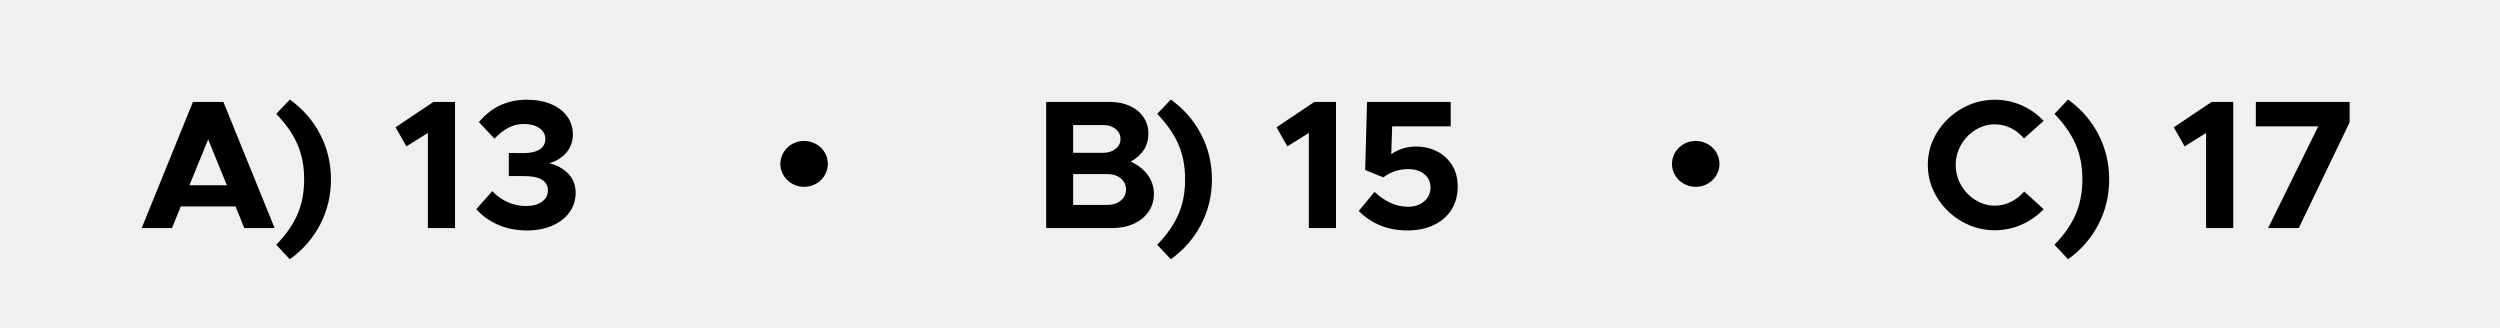
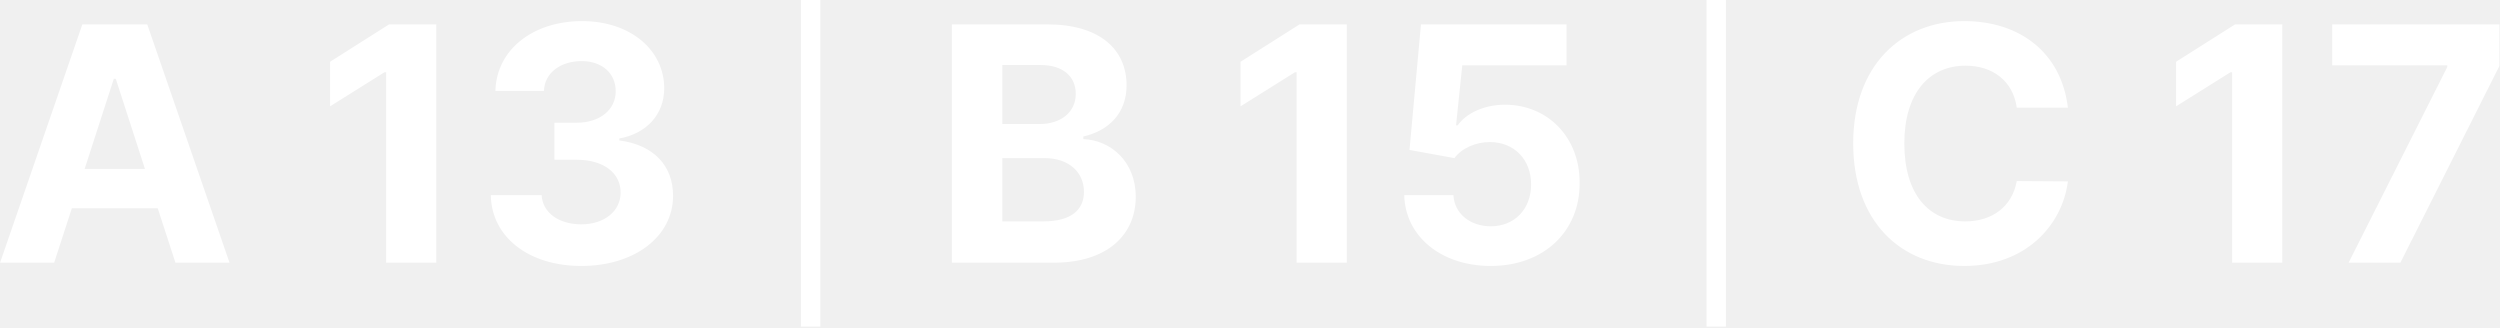
- <svg xmlns="http://www.w3.org/2000/svg" width="100%" height="100%" viewBox="0 0 4767 625" version="1.1" xml:space="preserve" style="fill-rule:evenodd;clip-rule:evenodd;stroke-linejoin:round;stroke-miterlimit:2;">
-   <rect id="Choices" x="0" y="0" width="4766.67" height="625" style="fill:none;" />
-   <g>
-     <g>
-       <path d="M3803.72,439.025c-22.634,0 -43.75,-5.658 -63.35,-16.975c-19.6,-11.317 -35.234,-26.542 -46.9,-45.675c-11.667,-19.133 -17.5,-39.783 -17.5,-61.95c-0,-22.167 5.833,-42.758 17.5,-61.775c11.666,-19.017 27.3,-34.183 46.9,-45.5c19.6,-11.317 40.716,-16.975 63.35,-16.975c17.966,-0 35,3.558 51.1,10.675c16.1,7.117 30.1,16.975 42,29.575l-37.45,33.6c-7,-8.4 -15.342,-14.992 -25.025,-19.775c-9.684,-4.783 -19.892,-7.175 -30.625,-7.175c-13.067,0 -25.375,3.558 -36.925,10.675c-11.55,7.117 -20.709,16.625 -27.475,28.525c-6.767,11.9 -10.15,24.617 -10.15,38.15c-0,13.767 3.383,26.6 10.15,38.5c6.766,11.9 15.925,21.408 27.475,28.525c11.55,7.117 23.858,10.675 36.925,10.675c10.733,0 20.941,-2.392 30.625,-7.175c9.683,-4.783 18.141,-11.375 25.375,-19.775l37.1,33.6c-11.9,12.6 -25.959,22.458 -42.175,29.575c-16.217,7.117 -33.192,10.675 -50.925,10.675Z" style="fill:currentColor;fill-rule:nonzero;" />
-       <path d="M3917.47,466.675c18.433,-18.9 31.908,-38.208 40.425,-57.925c8.516,-19.717 12.775,-41.942 12.775,-66.675c-0,-24.967 -4.259,-47.25 -12.775,-66.85c-8.517,-19.6 -21.992,-38.967 -40.425,-58.1l25.9,-27.3c24.966,17.967 44.275,40.133 57.925,66.5c13.65,26.367 20.475,54.95 20.475,85.75c-0,30.8 -6.825,59.383 -20.475,85.75c-13.65,26.367 -32.959,48.533 -57.925,66.5l-25.9,-27.65Z" style="fill:currentColor;fill-rule:nonzero;" />
-       <path d="M4206.57,253.525l-40.95,25.55l-20.65,-36.4l72.1,-48.3l41.3,0l-0,240.45l-51.8,0l-0,-181.3Z" style="fill:currentColor;fill-rule:nonzero;" />
-       <path d="M4420.42,240.925l-119,0l-0,-46.55l178.85,0l-0,38.85l-96.95,201.6l-58.45,0l95.55,-193.9Z" style="fill:currentColor;fill-rule:nonzero;" />
-       <path d="M2116.63,194.375c14.234,0 26.892,2.567 37.975,7.7c11.084,5.133 19.717,12.308 25.9,21.525c6.184,9.217 9.275,19.542 9.275,30.975c0,11.9 -2.916,22.342 -8.75,31.325c-5.833,8.983 -14.233,16.392 -25.2,22.225c14,6.3 24.909,14.817 32.725,25.55c7.817,10.733 11.725,22.75 11.725,36.05c0,12.6 -3.383,23.858 -10.15,33.775c-6.766,9.917 -16.158,17.617 -28.175,23.1c-12.016,5.483 -25.608,8.225 -40.775,8.225l-126.35,0l0,-240.45l121.8,0Zm-12.6,96.95c9.334,0 17.092,-2.508 23.275,-7.525c6.184,-5.017 9.275,-11.375 9.275,-19.075c0,-7.467 -3.091,-13.708 -9.275,-18.725c-6.183,-5.017 -13.941,-7.525 -23.275,-7.525l-57.75,-0l0,52.85l57.75,-0Zm7.7,99.4c10.267,-0 18.725,-2.742 25.375,-8.225c6.65,-5.483 9.975,-12.542 9.975,-21.175c0,-8.633 -3.325,-15.692 -9.975,-21.175c-6.65,-5.483 -15.108,-8.225 -25.375,-8.225l-65.45,0l0,58.8l65.45,-0Z" style="fill:currentColor;fill-rule:nonzero;" />
-       <path d="M2206.58,466.675c18.434,-18.9 31.909,-38.208 40.425,-57.925c8.517,-19.717 12.775,-41.942 12.775,-66.675c0,-24.967 -4.258,-47.25 -12.775,-66.85c-8.516,-19.6 -21.991,-38.967 -40.425,-58.1l25.9,-27.3c24.967,17.967 44.275,40.133 57.925,66.5c13.65,26.367 20.475,54.95 20.475,85.75c0,30.8 -6.825,59.383 -20.475,85.75c-13.65,26.367 -32.958,48.533 -57.925,66.5l-25.9,-27.65Z" style="fill:currentColor;fill-rule:nonzero;" />
-       <path d="M2495.68,253.525l-40.95,25.55l-20.65,-36.4l72.1,-48.3l41.3,0l0,240.45l-51.8,0l0,-181.3Z" style="fill:currentColor;fill-rule:nonzero;" />
-       <path d="M2683.63,439.375c-37.1,0 -68.016,-12.367 -92.75,-37.1l30.1,-36.4c9.334,8.867 19.425,15.808 30.275,20.825c10.85,5.017 21.875,7.525 33.075,7.525c13.067,0 23.567,-3.5 31.5,-10.5c7.934,-7 11.9,-15.75 11.9,-26.25c0,-10.5 -3.908,-18.958 -11.725,-25.375c-7.816,-6.417 -18.258,-9.625 -31.325,-9.625c-17.5,0 -33.133,5.25 -46.9,15.75l-34.65,-14l3.5,-129.85l159.6,0l0,46.55l-111.65,0l-1.75,53.2c14,-9.8 29.75,-14.7 47.25,-14.7c14.467,0 27.709,3.033 39.725,9.1c12.017,6.067 21.642,14.817 28.875,26.25c7.234,11.433 10.85,25.083 10.85,40.95c0,16.8 -3.966,31.5 -11.9,44.1c-7.933,12.6 -19.133,22.342 -33.6,29.225c-14.466,6.883 -31.266,10.325 -50.4,10.325Z" style="fill:currentColor;fill-rule:nonzero;" />
-       <path d="M465.864,434.825l-16.8,-41.3l-104.3,0l-16.8,41.3l-57.75,0l97.65,-240.45l58.1,0l97.65,240.45l-57.75,0Zm-104.65,-81.55l71.4,0l-35.7,-87.5l-35.7,87.5Z" style="fill:currentColor;fill-rule:nonzero;" />
-       <path d="M526.764,466.675c18.433,-18.9 31.908,-38.208 40.425,-57.925c8.516,-19.717 12.775,-41.942 12.775,-66.675c-0,-24.967 -4.259,-47.25 -12.775,-66.85c-8.517,-19.6 -21.992,-38.967 -40.425,-58.1l25.9,-27.3c24.966,17.967 44.275,40.133 57.925,66.5c13.65,26.367 20.475,54.95 20.475,85.75c-0,30.8 -6.825,59.383 -20.475,85.75c-13.65,26.367 -32.959,48.533 -57.925,66.5l-25.9,-27.65Z" style="fill:currentColor;fill-rule:nonzero;" />
-       <path d="M815.864,253.525l-40.95,25.55l-20.65,-36.4l72.1,-48.3l41.3,0l-0,240.45l-51.8,0l-0,-181.3Z" style="fill:currentColor;fill-rule:nonzero;" />
-       <path d="M1004.86,439.375c-20.534,0 -39.084,-3.675 -55.65,-11.025c-16.567,-7.35 -30.217,-17.208 -40.95,-29.575l30.45,-34.3c8.633,9.1 18.433,16.1 29.4,21c10.966,4.9 22.516,7.35 34.65,7.35c12.833,0 23.041,-2.742 30.625,-8.225c7.583,-5.483 11.375,-12.542 11.375,-21.175c-0,-18.667 -15.634,-27.883 -46.9,-27.65l-27.65,0l-0,-44.1l27.65,0.35c13.3,-0 23.625,-2.333 30.975,-7c7.35,-4.667 11.025,-11.317 11.025,-19.95c-0,-8.633 -3.792,-15.575 -11.375,-20.825c-7.584,-5.25 -17.325,-7.875 -29.225,-7.875c-10.734,-0 -20.65,2.392 -29.75,7.175c-9.1,4.783 -17.967,11.725 -26.6,20.825l-29.75,-31.5c23.566,-28.467 54.016,-42.7 91.35,-42.7c17.733,-0 33.191,2.8 46.375,8.4c13.183,5.6 23.391,13.417 30.625,23.45c7.233,10.033 10.85,21.35 10.85,33.95c-0,13.533 -4.084,25.142 -12.25,34.825c-8.167,9.683 -19.134,16.508 -32.9,20.475c14.233,3.267 26.191,9.742 35.875,19.425c9.683,9.683 14.525,21.992 14.525,36.925c-0,13.767 -3.85,26.075 -11.55,36.925c-7.7,10.85 -18.55,19.367 -32.55,25.55c-14,6.183 -30.217,9.275 -48.65,9.275Z" style="fill:currentColor;fill-rule:nonzero;" />
-     </g>
-     <g>
-       <ellipse cx="1533.25" cy="312.5" rx="45.255" ry="43.75" style="fill:currentColor;" />
-       <ellipse cx="3233.42" cy="312.5" rx="45.255" ry="43.75" style="fill:currentColor;" />
-     </g>
-   </g>
+ <svg xmlns="http://www.w3.org/2000/svg" viewBox="0 0 1144 150" height="150" width="1144" fill-rule="evenodd" fill="#fff" clip-rule="evenodd" stroke-linejoin="round" stroke-miterlimit="2">
+   <path d="M24.78 120.206l8.1-24.9h39.3l8.1 24.9h24.75L67.38 11.156h-29.7L.03 120.206h24.75zm13.95-42.9l13.35-41.25h.9l13.35 41.25h-27.6zM199.648 11.156h-21.6l-27 17.1v20.4l24.9-15.6h.75v87.15h22.95V11.156zM265.998 121.706c24.45 0 42-13.5 42-32.1 0-13.65-8.7-23.25-24.6-25.35v-.9c12.15-2.1 20.55-10.8 20.55-22.95 0-17.25-15.15-30.75-37.65-30.75-22.35 0-39.15 13.05-39.6 31.95h22.2c.3-8.4 7.8-13.65 17.25-13.65 9.3 0 15.6 5.55 15.6 13.8 0 8.55-7.35 14.4-17.85 14.4h-10.2v16.95h10.2c12.45 0 20.1 6.15 20.1 15 0 8.55-7.5 14.55-18 14.55-10.2 0-17.7-5.25-18.15-13.35h-23.25c.3 19.2 17.4 32.4 41.4 32.4zM366.498-.044h8.875v149.5h-8.875zM435.569 120.206h46.65c24.45 0 37.5-12.75 37.5-30.15 0-16.2-11.55-25.95-24-26.4v-1.2c11.4-2.55 19.8-10.5 19.8-23.4 0-16.35-12.15-27.9-36.3-27.9h-43.65v109.05zm23.1-18.9v-28.95h19.35c11.1 0 18 6.45 18 15.45 0 8.1-5.7 13.5-18.6 13.5h-18.75zm0-44.55v-27h17.55c10.2 0 16.05 5.25 16.05 13.2 0 8.55-7.05 13.8-16.5 13.8h-17.1zM616.281 11.156h-21.6l-27 17.1v20.4l24.9-15.6h.75v87.15h22.95V11.156zM682.185 121.706c24.3 0 40.8-15.9 40.65-37.95.15-20.85-14.55-35.85-34.2-35.85-9.6 0-17.85 4.05-21.6 9.45h-.75l2.85-27.45h47.7v-18.75h-66.6l-5.25 57.45 20.55 3.75c3.3-4.5 9.75-7.35 16.2-7.35 11.1 0 18.9 7.95 18.9 19.35 0 11.4-7.65 19.2-18.45 19.2-9.3 0-16.65-5.7-17.1-14.25h-22.5c.45 18.9 16.95 32.4 39.6 32.4zM780.898-.044h8.875v149.5h-8.875zM946.269 49.256c-3-25.2-22.05-39.6-47.4-39.6-28.8 0-50.85 20.25-50.85 55.95s21.75 56.1 50.85 56.1c28.05 0 44.85-18.6 47.4-38.7l-23.4-.15c-2.1 11.7-11.25 18.45-23.55 18.45-16.65 0-27.9-12.3-27.9-35.7 0-22.65 11.1-35.55 28.05-35.55 12.6 0 21.75 7.2 23.4 19.2h23.4zM1044.373 11.156h-21.6l-27 17.1v20.4l24.9-15.6h.75v87.15h22.95V11.156zM1074.723 120.206h23.7l45.3-90v-19.05h-76.5v18.75h52.65v.75l-45.15 89.55z" fill-rule="nonzero" />
</svg>
